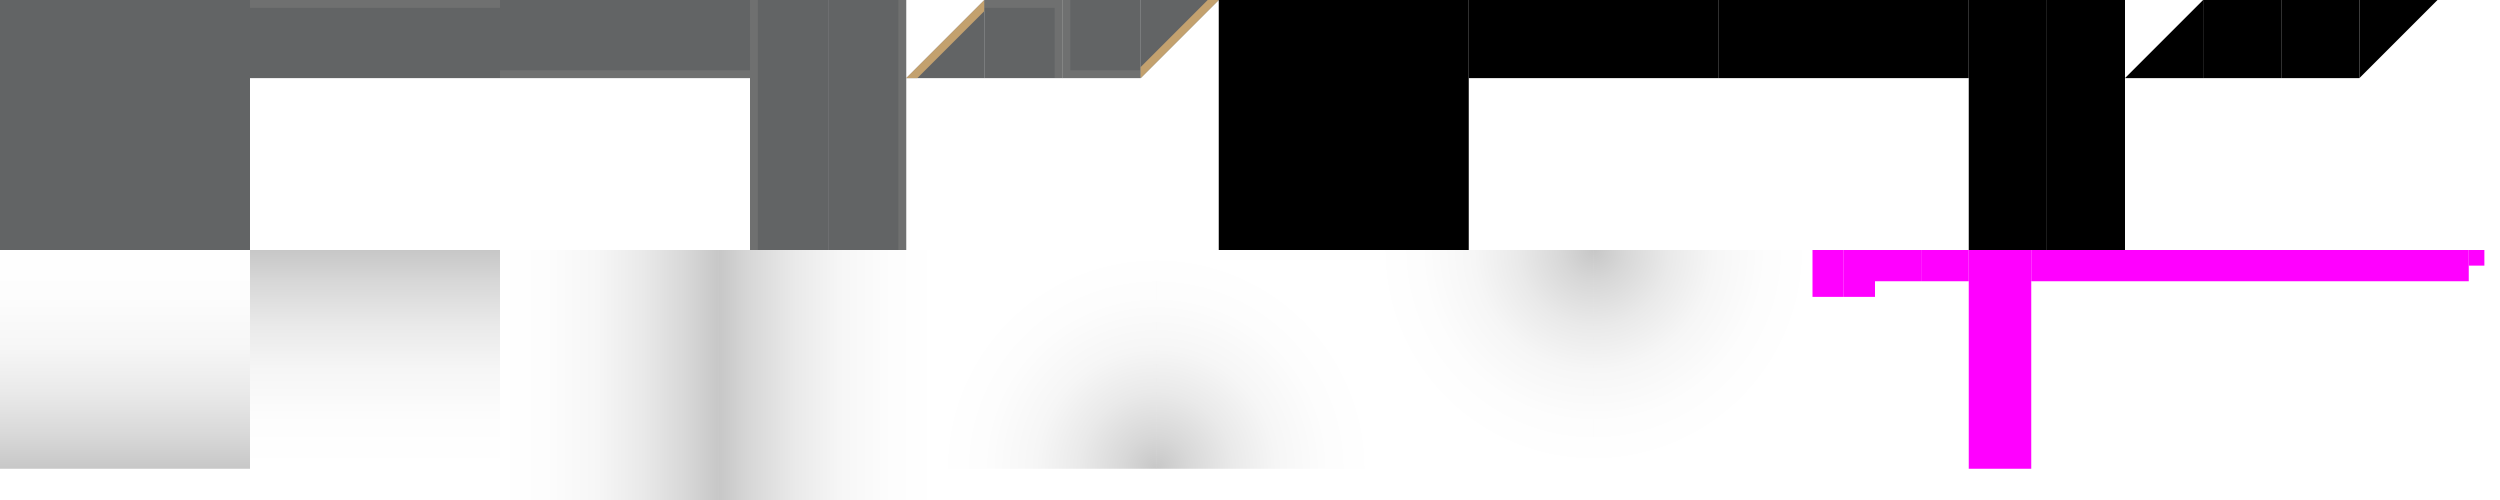
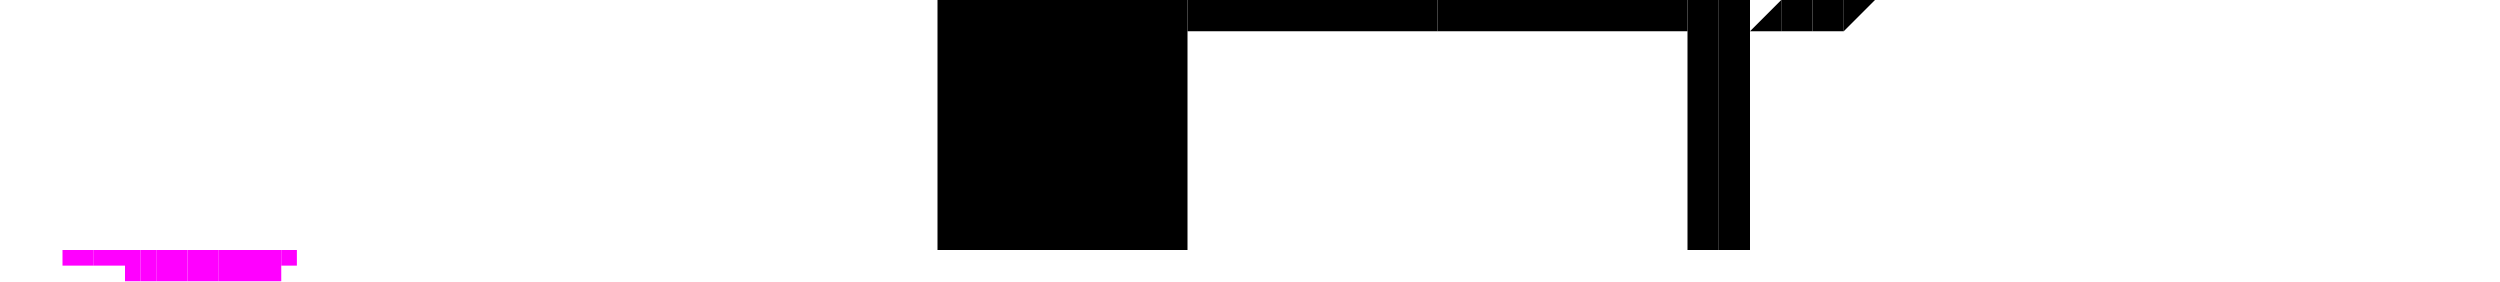
- <svg xmlns="http://www.w3.org/2000/svg" viewBox="0 0 320 64" width="320" height="64">
+ <svg xmlns="http://www.w3.org/2000/svg" viewBox="0 0 320 36" width="320" height="36">
  <defs>
    <style type="text/css" id="current-color-scheme">.ColorScheme-Text{color:#e9e4d6} .ColorScheme-Background{color:#111316} .ColorScheme-ButtonFocus{color:#d4ac70}</style>
-     <linearGradient id="widgets-panel-backgroundbagt" gradientUnits="userSpaceOnUse" x1="0" y1="28" x2="0" y2="0">
-       <stop offset="0" stop-color="#000" stop-opacity="0.22" />
-       <stop offset="0.15" stop-color="#000" stop-opacity="0.154" />
-       <stop offset="0.35" stop-color="#000" stop-opacity="0.084" />
-       <stop offset="0.55" stop-color="#000" stop-opacity="0.035" />
-       <stop offset="0.78" stop-color="#000" stop-opacity="0.009" />
+     <linearGradient id="widgets-panel-backgroundbagt" gradientUnits="userSpaceOnUse" x1="0" y1="4" x2="0" y2="0">
+       <stop offset="0" stop-color="#000" stop-opacity="0" />
+       <stop offset="0.15" stop-color="#000" stop-opacity="0" />
+       <stop offset="0.35" stop-color="#000" stop-opacity="0" />
+       <stop offset="0.55" stop-color="#000" stop-opacity="0" />
+       <stop offset="0.78" stop-color="#000" stop-opacity="0" />
      <stop offset="1" stop-color="#000" stop-opacity="0" />
    </linearGradient>
-     <linearGradient id="widgets-panel-backgroundbagb" gradientUnits="userSpaceOnUse" x1="0" y1="0" x2="0" y2="28">
-       <stop offset="0" stop-color="#000" stop-opacity="0.22" />
-       <stop offset="0.15" stop-color="#000" stop-opacity="0.154" />
-       <stop offset="0.35" stop-color="#000" stop-opacity="0.084" />
-       <stop offset="0.55" stop-color="#000" stop-opacity="0.035" />
-       <stop offset="0.78" stop-color="#000" stop-opacity="0.009" />
+     <linearGradient id="widgets-panel-backgroundbagb" gradientUnits="userSpaceOnUse" x1="0" y1="0" x2="0" y2="4">
+       <stop offset="0" stop-color="#000" stop-opacity="0" />
+       <stop offset="0.15" stop-color="#000" stop-opacity="0" />
+       <stop offset="0.35" stop-color="#000" stop-opacity="0" />
+       <stop offset="0.55" stop-color="#000" stop-opacity="0" />
+       <stop offset="0.78" stop-color="#000" stop-opacity="0" />
      <stop offset="1" stop-color="#000" stop-opacity="0" />
    </linearGradient>
-     <linearGradient id="widgets-panel-backgroundbagl" gradientUnits="userSpaceOnUse" x1="28" y1="0" x2="0" y2="0">
-       <stop offset="0" stop-color="#000" stop-opacity="0.22" />
-       <stop offset="0.15" stop-color="#000" stop-opacity="0.154" />
-       <stop offset="0.35" stop-color="#000" stop-opacity="0.084" />
-       <stop offset="0.55" stop-color="#000" stop-opacity="0.035" />
-       <stop offset="0.78" stop-color="#000" stop-opacity="0.009" />
+     <linearGradient id="widgets-panel-backgroundbagl" gradientUnits="userSpaceOnUse" x1="4" y1="0" x2="0" y2="0">
+       <stop offset="0" stop-color="#000" stop-opacity="0" />
+       <stop offset="0.15" stop-color="#000" stop-opacity="0" />
+       <stop offset="0.35" stop-color="#000" stop-opacity="0" />
+       <stop offset="0.55" stop-color="#000" stop-opacity="0" />
+       <stop offset="0.78" stop-color="#000" stop-opacity="0" />
      <stop offset="1" stop-color="#000" stop-opacity="0" />
    </linearGradient>
-     <linearGradient id="widgets-panel-backgroundbagr" gradientUnits="userSpaceOnUse" x1="0" y1="0" x2="28" y2="0">
-       <stop offset="0" stop-color="#000" stop-opacity="0.22" />
-       <stop offset="0.15" stop-color="#000" stop-opacity="0.154" />
-       <stop offset="0.35" stop-color="#000" stop-opacity="0.084" />
-       <stop offset="0.55" stop-color="#000" stop-opacity="0.035" />
-       <stop offset="0.78" stop-color="#000" stop-opacity="0.009" />
+     <linearGradient id="widgets-panel-backgroundbagr" gradientUnits="userSpaceOnUse" x1="0" y1="0" x2="4" y2="0">
+       <stop offset="0" stop-color="#000" stop-opacity="0" />
+       <stop offset="0.15" stop-color="#000" stop-opacity="0" />
+       <stop offset="0.35" stop-color="#000" stop-opacity="0" />
+       <stop offset="0.55" stop-color="#000" stop-opacity="0" />
+       <stop offset="0.78" stop-color="#000" stop-opacity="0" />
      <stop offset="1" stop-color="#000" stop-opacity="0" />
    </linearGradient>
-     <radialGradient id="widgets-panel-backgroundbactl" gradientUnits="userSpaceOnUse" cx="28" cy="28" r="28">
-       <stop offset="0" stop-color="#000" stop-opacity="0.22" />
-       <stop offset="0.15" stop-color="#000" stop-opacity="0.154" />
-       <stop offset="0.35" stop-color="#000" stop-opacity="0.084" />
-       <stop offset="0.55" stop-color="#000" stop-opacity="0.035" />
-       <stop offset="0.78" stop-color="#000" stop-opacity="0.009" />
+     <radialGradient id="widgets-panel-backgroundbactl" gradientUnits="userSpaceOnUse" cx="4" cy="4" r="4">
+       <stop offset="0" stop-color="#000" stop-opacity="0" />
+       <stop offset="0.15" stop-color="#000" stop-opacity="0" />
+       <stop offset="0.35" stop-color="#000" stop-opacity="0" />
+       <stop offset="0.55" stop-color="#000" stop-opacity="0" />
+       <stop offset="0.78" stop-color="#000" stop-opacity="0" />
      <stop offset="1" stop-color="#000" stop-opacity="0" />
    </radialGradient>
-     <radialGradient id="widgets-panel-backgroundbactr" gradientUnits="userSpaceOnUse" cx="0" cy="28" r="28">
-       <stop offset="0" stop-color="#000" stop-opacity="0.22" />
-       <stop offset="0.15" stop-color="#000" stop-opacity="0.154" />
-       <stop offset="0.35" stop-color="#000" stop-opacity="0.084" />
-       <stop offset="0.55" stop-color="#000" stop-opacity="0.035" />
-       <stop offset="0.78" stop-color="#000" stop-opacity="0.009" />
+     <radialGradient id="widgets-panel-backgroundbactr" gradientUnits="userSpaceOnUse" cx="0" cy="4" r="4">
+       <stop offset="0" stop-color="#000" stop-opacity="0" />
+       <stop offset="0.15" stop-color="#000" stop-opacity="0" />
+       <stop offset="0.35" stop-color="#000" stop-opacity="0" />
+       <stop offset="0.55" stop-color="#000" stop-opacity="0" />
+       <stop offset="0.78" stop-color="#000" stop-opacity="0" />
      <stop offset="1" stop-color="#000" stop-opacity="0" />
    </radialGradient>
-     <radialGradient id="widgets-panel-backgroundbacbl" gradientUnits="userSpaceOnUse" cx="28" cy="0" r="28">
-       <stop offset="0" stop-color="#000" stop-opacity="0.22" />
-       <stop offset="0.15" stop-color="#000" stop-opacity="0.154" />
-       <stop offset="0.35" stop-color="#000" stop-opacity="0.084" />
-       <stop offset="0.55" stop-color="#000" stop-opacity="0.035" />
-       <stop offset="0.78" stop-color="#000" stop-opacity="0.009" />
+     <radialGradient id="widgets-panel-backgroundbacbl" gradientUnits="userSpaceOnUse" cx="4" cy="0" r="4">
+       <stop offset="0" stop-color="#000" stop-opacity="0" />
+       <stop offset="0.15" stop-color="#000" stop-opacity="0" />
+       <stop offset="0.35" stop-color="#000" stop-opacity="0" />
+       <stop offset="0.55" stop-color="#000" stop-opacity="0" />
+       <stop offset="0.78" stop-color="#000" stop-opacity="0" />
      <stop offset="1" stop-color="#000" stop-opacity="0" />
    </radialGradient>
-     <radialGradient id="widgets-panel-backgroundbacbr" gradientUnits="userSpaceOnUse" cx="0" cy="0" r="28">
-       <stop offset="0" stop-color="#000" stop-opacity="0.22" />
-       <stop offset="0.15" stop-color="#000" stop-opacity="0.154" />
-       <stop offset="0.35" stop-color="#000" stop-opacity="0.084" />
-       <stop offset="0.55" stop-color="#000" stop-opacity="0.035" />
-       <stop offset="0.78" stop-color="#000" stop-opacity="0.009" />
+     <radialGradient id="widgets-panel-backgroundbacbr" gradientUnits="userSpaceOnUse" cx="0" cy="0" r="4">
+       <stop offset="0" stop-color="#000" stop-opacity="0" />
+       <stop offset="0.15" stop-color="#000" stop-opacity="0" />
+       <stop offset="0.35" stop-color="#000" stop-opacity="0" />
+       <stop offset="0.55" stop-color="#000" stop-opacity="0" />
+       <stop offset="0.78" stop-color="#000" stop-opacity="0" />
      <stop offset="1" stop-color="#000" stop-opacity="0" />
    </radialGradient>
  </defs>
  <g id="center" transform="translate(0,0)">
-     <rect width="32" height="32" class="ColorScheme-Background" style="fill:currentColor;opacity:0.66" />
+     <rect width="32" height="32" class="ColorScheme-Background" style="fill:currentColor;opacity:0" />
  </g>
  <g id="top" transform="translate(32,0)">
-     <rect width="32" height="10" class="ColorScheme-Background" style="fill:currentColor;opacity:0.66" />
-     <rect width="32" height="1" class="ColorScheme-Text" style="fill:currentColor;opacity:0.1" />
+     <rect width="32" height="4" class="ColorScheme-Background" style="fill:currentColor;opacity:0" />
+     <rect width="32" height="1" class="ColorScheme-Text" style="fill:currentColor;opacity:0" />
  </g>
  <g id="bottom" transform="translate(64,0)">
-     <rect width="32" height="10" class="ColorScheme-Background" style="fill:currentColor;opacity:0.66" />
-     <rect y="9" width="32" height="1" class="ColorScheme-Text" style="fill:currentColor;opacity:0.1" />
+     <rect width="32" height="4" class="ColorScheme-Background" style="fill:currentColor;opacity:0" />
+     <rect y="3" width="32" height="1" class="ColorScheme-Text" style="fill:currentColor;opacity:0" />
  </g>
  <g id="left" transform="translate(96,0)">
-     <rect width="10" height="32" class="ColorScheme-Background" style="fill:currentColor;opacity:0.66" />
-     <rect width="1" height="32" class="ColorScheme-Text" style="fill:currentColor;opacity:0.1" />
+     <rect width="4" height="32" class="ColorScheme-Background" style="fill:currentColor;opacity:0" />
+     <rect width="1" height="32" class="ColorScheme-Text" style="fill:currentColor;opacity:0" />
  </g>
-   <g id="right" transform="translate(106,0)">
-     <rect width="10" height="32" class="ColorScheme-Background" style="fill:currentColor;opacity:0.66" />
-     <rect x="9" width="1" height="32" class="ColorScheme-Text" style="fill:currentColor;opacity:0.1" />
+   <g id="right" transform="translate(100,0)">
+     <rect width="4" height="32" class="ColorScheme-Background" style="fill:currentColor;opacity:0" />
+     <rect x="3" width="1" height="32" class="ColorScheme-Text" style="fill:currentColor;opacity:0" />
  </g>
-   <g id="topleft" transform="translate(116,0)">
-     <path d="M0,10L10,0V10Z" class="ColorScheme-Background" style="fill:currentColor;opacity:0.66" />
-     <path d="M0,10L10,0V1.414L1.414,10Z" class="ColorScheme-ButtonFocus" style="fill:currentColor;opacity:0.85" />
+   <g id="topleft" transform="translate(104,0)">
+     <path d="M0,4L4,0V4Z" class="ColorScheme-Background" style="fill:currentColor;opacity:0" />
+     <path d="M0,4L4,0V1.414L1.414,4Z" class="ColorScheme-ButtonFocus" style="fill:currentColor;opacity:0" />
  </g>
-   <g id="topright" transform="translate(126,0)">
-     <path d="M0,0H10V10H0Z" class="ColorScheme-Background" style="fill:currentColor;opacity:0.66" />
-     <path d="M0,0H10V10H9V1H0Z" class="ColorScheme-Text" style="fill:currentColor;opacity:0.1" />
+   <g id="topright" transform="translate(108,0)">
+     <path d="M0,0H4V4H0Z" class="ColorScheme-Background" style="fill:currentColor;opacity:0" />
+     <path d="M0,0H4V4H3V1H0Z" class="ColorScheme-Text" style="fill:currentColor;opacity:0" />
  </g>
-   <g id="bottomleft" transform="translate(136,0)">
-     <path d="M0,0H10V10H0Z" class="ColorScheme-Background" style="fill:currentColor;opacity:0.66" />
-     <path d="M0,0H1V9H10V10H0Z" class="ColorScheme-Text" style="fill:currentColor;opacity:0.1" />
+   <g id="bottomleft" transform="translate(112,0)">
+     <path d="M0,0H4V4H0Z" class="ColorScheme-Background" style="fill:currentColor;opacity:0" />
+     <path d="M0,0H1V3H4V4H0Z" class="ColorScheme-Text" style="fill:currentColor;opacity:0" />
  </g>
-   <g id="bottomright" transform="translate(146,0)">
-     <path d="M0,0H10L0,10Z" class="ColorScheme-Background" style="fill:currentColor;opacity:0.66" />
-     <path d="M10,0L0,10V8.586L8.586,0Z" class="ColorScheme-ButtonFocus" style="fill:currentColor;opacity:0.85" />
+   <g id="bottomright" transform="translate(116,0)">
+     <path d="M0,0H4L0,4Z" class="ColorScheme-Background" style="fill:currentColor;opacity:0" />
+     <path d="M4,0L0,4V2.586L2.586,0Z" class="ColorScheme-ButtonFocus" style="fill:currentColor;opacity:0" />
  </g>
-   <g id="mask-center" transform="translate(156,0)">
+   <g id="mask-center" transform="translate(120,0)">
    <rect width="32" height="32" style="fill:#000" />
  </g>
-   <g id="mask-top" transform="translate(188,0)">
-     <rect width="32" height="10" style="fill:#000" />
+   <g id="mask-top" transform="translate(152,0)">
+     <rect width="32" height="4" style="fill:#000" />
  </g>
-   <g id="mask-bottom" transform="translate(220,0)">
-     <rect width="32" height="10" style="fill:#000" />
+   <g id="mask-bottom" transform="translate(184,0)">
+     <rect width="32" height="4" style="fill:#000" />
  </g>
-   <g id="mask-left" transform="translate(252,0)">
-     <rect width="10" height="32" style="fill:#000" />
+   <g id="mask-left" transform="translate(216,0)">
+     <rect width="4" height="32" style="fill:#000" />
  </g>
-   <g id="mask-right" transform="translate(262,0)">
-     <rect width="10" height="32" style="fill:#000" />
+   <g id="mask-right" transform="translate(220,0)">
+     <rect width="4" height="32" style="fill:#000" />
  </g>
-   <g id="mask-topleft" transform="translate(272,0)">
-     <path d="M0,10L10,0V10Z" style="fill:#000" />
+   <g id="mask-topleft" transform="translate(224,0)">
+     <path d="M0,4L4,0V4Z" style="fill:#000" />
  </g>
-   <g id="mask-topright" transform="translate(282,0)">
-     <path d="M0,0H10V10H0Z" style="fill:#000" />
+   <g id="mask-topright" transform="translate(228,0)">
+     <path d="M0,0H4V4H0Z" style="fill:#000" />
  </g>
-   <g id="mask-bottomleft" transform="translate(292,0)">
-     <path d="M0,0H10V10H0Z" style="fill:#000" />
+   <g id="mask-bottomleft" transform="translate(232,0)">
+     <path d="M0,0H4V4H0Z" style="fill:#000" />
  </g>
-   <g id="mask-bottomright" transform="translate(302,0)">
-     <path d="M0,0H10L0,10Z" style="fill:#000" />
+   <g id="mask-bottomright" transform="translate(236,0)">
+     <path d="M0,0H4L0,4Z" style="fill:#000" />
  </g>
-   <g id="shadow-top" transform="translate(0,32)">
-     <rect width="32" height="28" fill="url(#widgets-panel-backgroundbagt)" />
+   <g id="shadow-top" transform="translate(240,0)">
+     <rect width="32" height="4" fill="url(#widgets-panel-backgroundbagt)" />
  </g>
-   <g id="shadow-bottom" transform="translate(32,32)">
-     <rect width="32" height="28" fill="url(#widgets-panel-backgroundbagb)" />
+   <g id="shadow-bottom" transform="translate(272,0)">
+     <rect width="32" height="4" fill="url(#widgets-panel-backgroundbagb)" />
  </g>
-   <g id="shadow-left" transform="translate(64,32)">
-     <rect width="28" height="32" fill="url(#widgets-panel-backgroundbagl)" />
+   <g id="shadow-left" transform="translate(304,0)">
+     <rect width="4" height="32" fill="url(#widgets-panel-backgroundbagl)" />
  </g>
-   <g id="shadow-right" transform="translate(92,32)">
-     <rect width="28" height="32" fill="url(#widgets-panel-backgroundbagr)" />
+   <g id="shadow-right" transform="translate(308,0)">
+     <rect width="4" height="32" fill="url(#widgets-panel-backgroundbagr)" />
  </g>
-   <g id="shadow-topleft" transform="translate(120,32)">
-     <rect width="28" height="28" fill="url(#widgets-panel-backgroundbactl)" />
+   <g id="shadow-topleft" transform="translate(312,0)">
+     <rect width="4" height="4" fill="url(#widgets-panel-backgroundbactl)" />
  </g>
-   <g id="shadow-topright" transform="translate(148,32)">
-     <rect width="28" height="28" fill="url(#widgets-panel-backgroundbactr)" />
+   <g id="shadow-topright" transform="translate(316,0)">
+     <rect width="4" height="4" fill="url(#widgets-panel-backgroundbactr)" />
  </g>
-   <g id="shadow-bottomleft" transform="translate(176,32)">
-     <rect width="28" height="28" fill="url(#widgets-panel-backgroundbacbl)" />
+   <g id="shadow-bottomleft" transform="translate(0,32)">
+     <rect width="4" height="4" fill="url(#widgets-panel-backgroundbacbl)" />
  </g>
-   <g id="shadow-bottomright" transform="translate(204,32)">
-     <rect width="28" height="28" fill="url(#widgets-panel-backgroundbacbr)" />
+   <g id="shadow-bottomright" transform="translate(4,32)">
+     <rect width="4" height="4" fill="url(#widgets-panel-backgroundbacbr)" />
  </g>
-   <rect id="hint-top-margin" x="232" y="32" width="4" height="6" fill="#f0f" />
-   <rect id="hint-bottom-margin" x="236" y="32" width="4" height="6" fill="#f0f" />
-   <rect id="hint-left-margin" x="240" y="32" width="6" height="4" fill="#f0f" />
-   <rect id="hint-right-margin" x="246" y="32" width="6" height="4" fill="#f0f" />
-   <rect id="shadow-hint-top-margin" x="252" y="32" width="4" height="28" fill="#f0f" />
-   <rect id="shadow-hint-bottom-margin" x="256" y="32" width="4" height="28" fill="#f0f" />
-   <rect id="shadow-hint-left-margin" x="260" y="32" width="28" height="4" fill="#f0f" />
-   <rect id="shadow-hint-right-margin" x="288" y="32" width="28" height="4" fill="#f0f" />
-   <rect id="hint-stretch-borders" x="316" y="32" width="2" height="2" fill="#f0f" />
+   <rect id="hint-top-margin" x="8" y="32" width="4" height="2" fill="#f0f" />
+   <rect id="hint-bottom-margin" x="12" y="32" width="4" height="2" fill="#f0f" />
+   <rect id="hint-left-margin" x="16" y="32" width="2" height="4" fill="#f0f" />
+   <rect id="hint-right-margin" x="18" y="32" width="2" height="4" fill="#f0f" />
+   <rect id="shadow-hint-top-margin" x="20" y="32" width="4" height="4" fill="#f0f" />
+   <rect id="shadow-hint-bottom-margin" x="24" y="32" width="4" height="4" fill="#f0f" />
+   <rect id="shadow-hint-left-margin" x="28" y="32" width="4" height="4" fill="#f0f" />
+   <rect id="shadow-hint-right-margin" x="32" y="32" width="4" height="4" fill="#f0f" />
+   <rect id="hint-stretch-borders" x="36" y="32" width="2" height="2" fill="#f0f" />
</svg>
